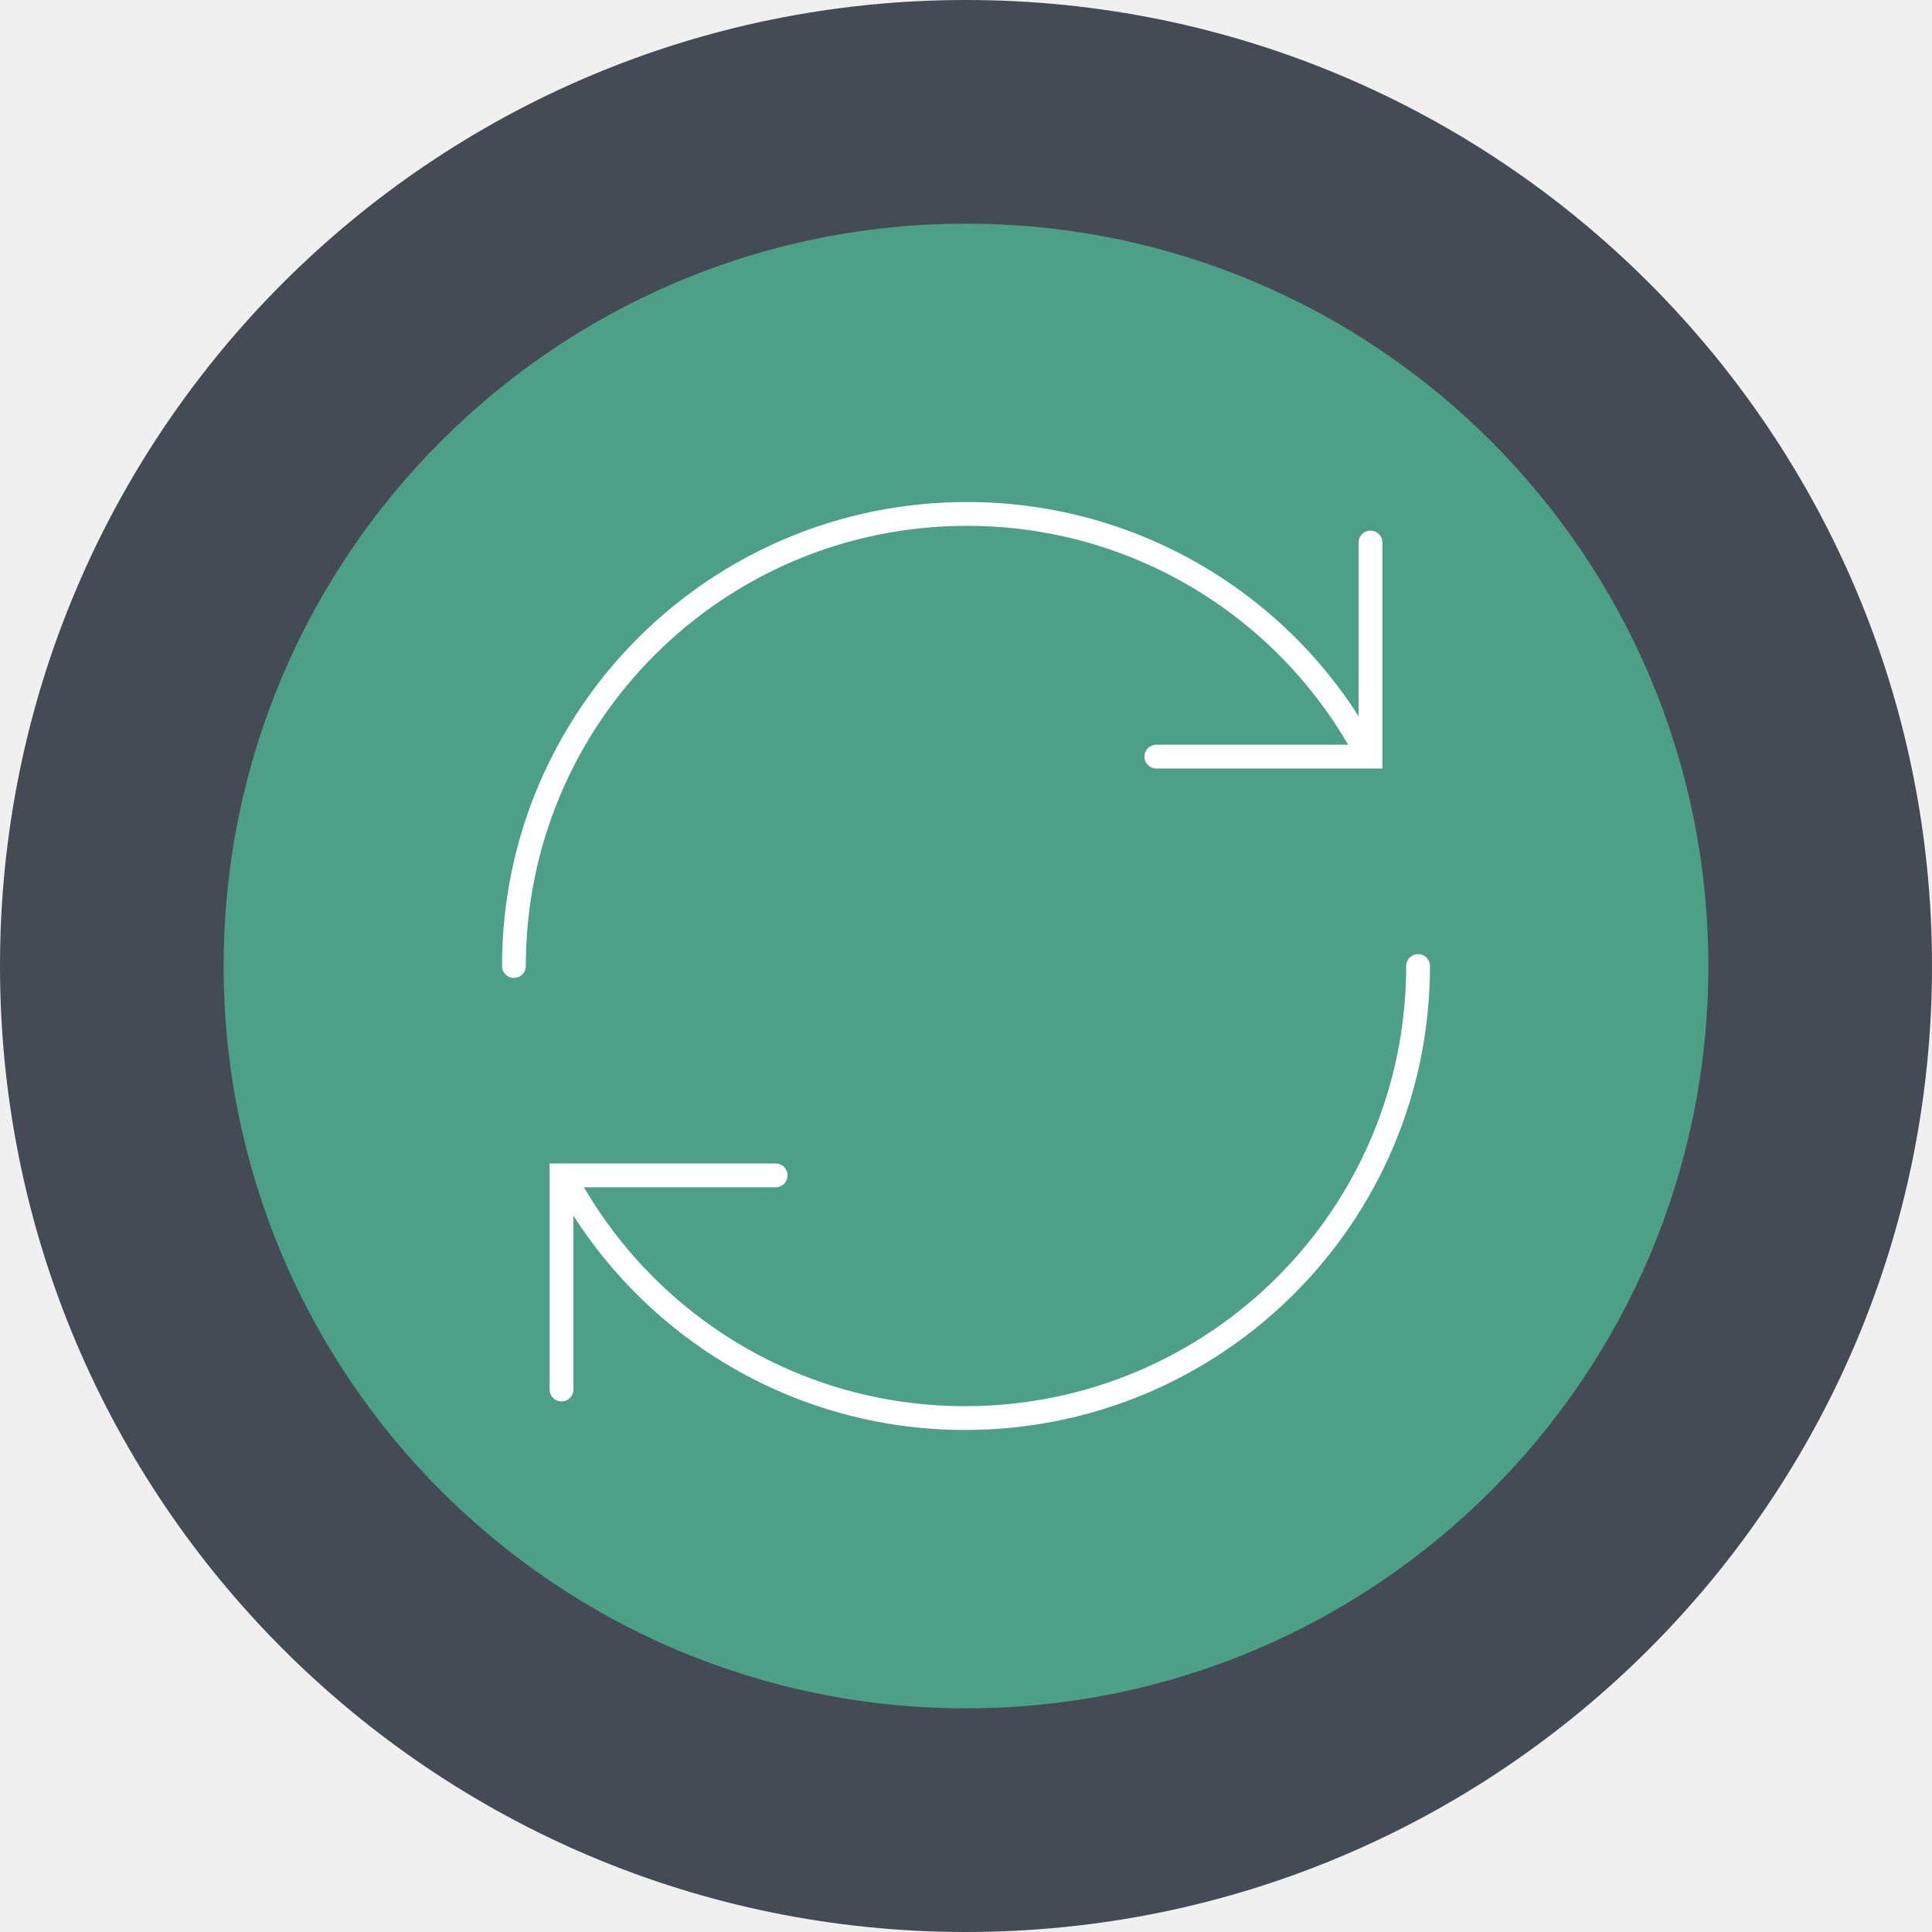
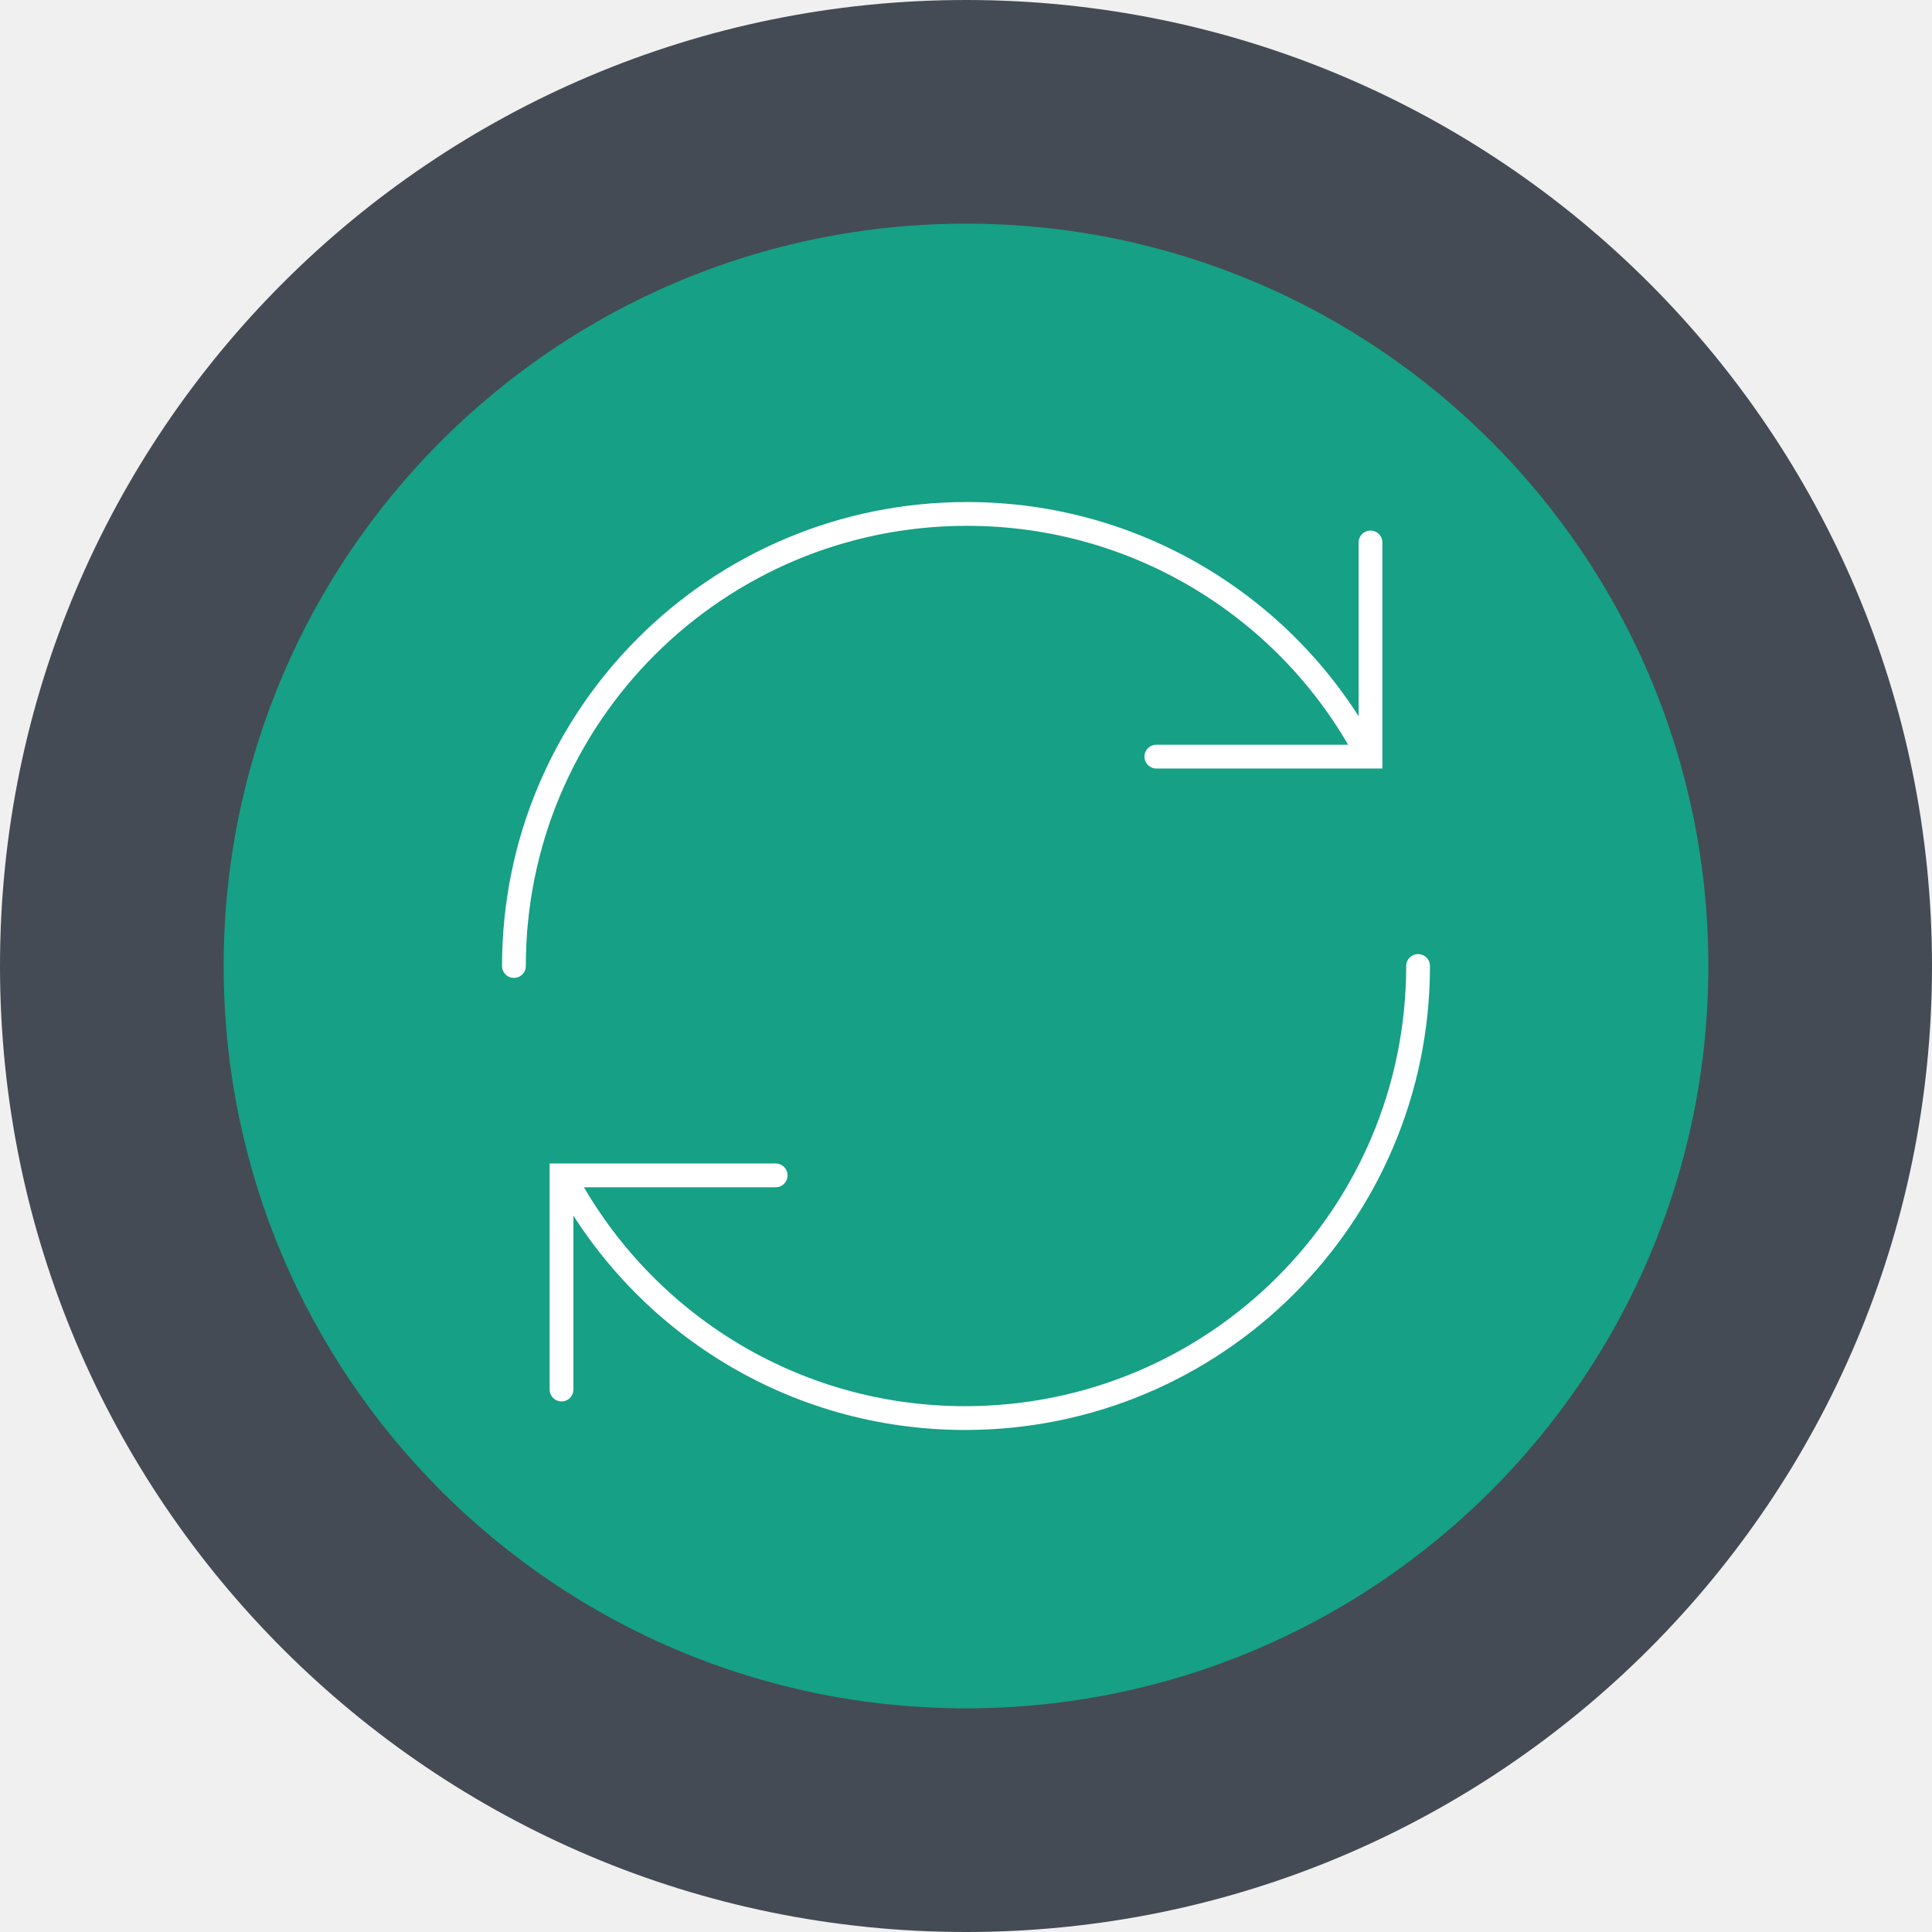
<svg xmlns="http://www.w3.org/2000/svg" version="1.1" baseProfile="tiny" id="katman_1" x="0px" y="0px" viewBox="0 0 406 406" xml:space="preserve">
  <g id="Page-1">
    <g id="connected">
      <circle id="Oval" fill="#444B54" cx="203" cy="203" r="203" />
-       <circle id="Oval_1_" fill="#4BA086" cx="203" cy="203" r="156" />
+       <circle id="Oval_1_" fill="#16A085" cx="203" cy="203" r="156" />
      <g id="Arrows" transform="translate(108, 108)">
        <polyline id="Path" fill="none" stroke="#FFFFFF" stroke-width="5" stroke-linecap="round" points="180,6 180,51 135,51    " />
        <polyline id="Path_1_" fill="none" stroke="#FFFFFF" stroke-width="5" stroke-linecap="round" points="10,184 10,139 55,139         " />
        <path id="Path_2_" fill="none" stroke="#FFFFFF" stroke-width="5" stroke-linecap="round" d="M190,95c0,52.5-42.6,95-95.2,95     c-36.2,0-67.7-20.2-83.8-50" />
-         <path id="Path_3_" fill="none" stroke="#FFFFFF" stroke-width="5" stroke-linecap="round" d="M0,95C0,42.5,42.6,0,95.2,0     c36.2,0,67.8,20.2,83.8,50" />
+         <path id="Path_3_" fill="none" stroke="#FFFFFF" stroke-width="5" stroke-linecap="round" d="M0,95C0,42.5,42.6,0,95.2,0     C131.4,0,163,20.2,179,50" />
      </g>
    </g>
    <animateTransform accumulate="none" additive="replace" attributeName="transform" attributeType="XML" begin="0s" calcMode="linear" dur="2.0s" fill="remove" id="anim" keyFrames="0;0.2;1" repeatCount="indefinite" restart="always" type="rotate" values="0 203 203;0 203 203;360 203 203">
		</animateTransform>
  </g>
</svg>
